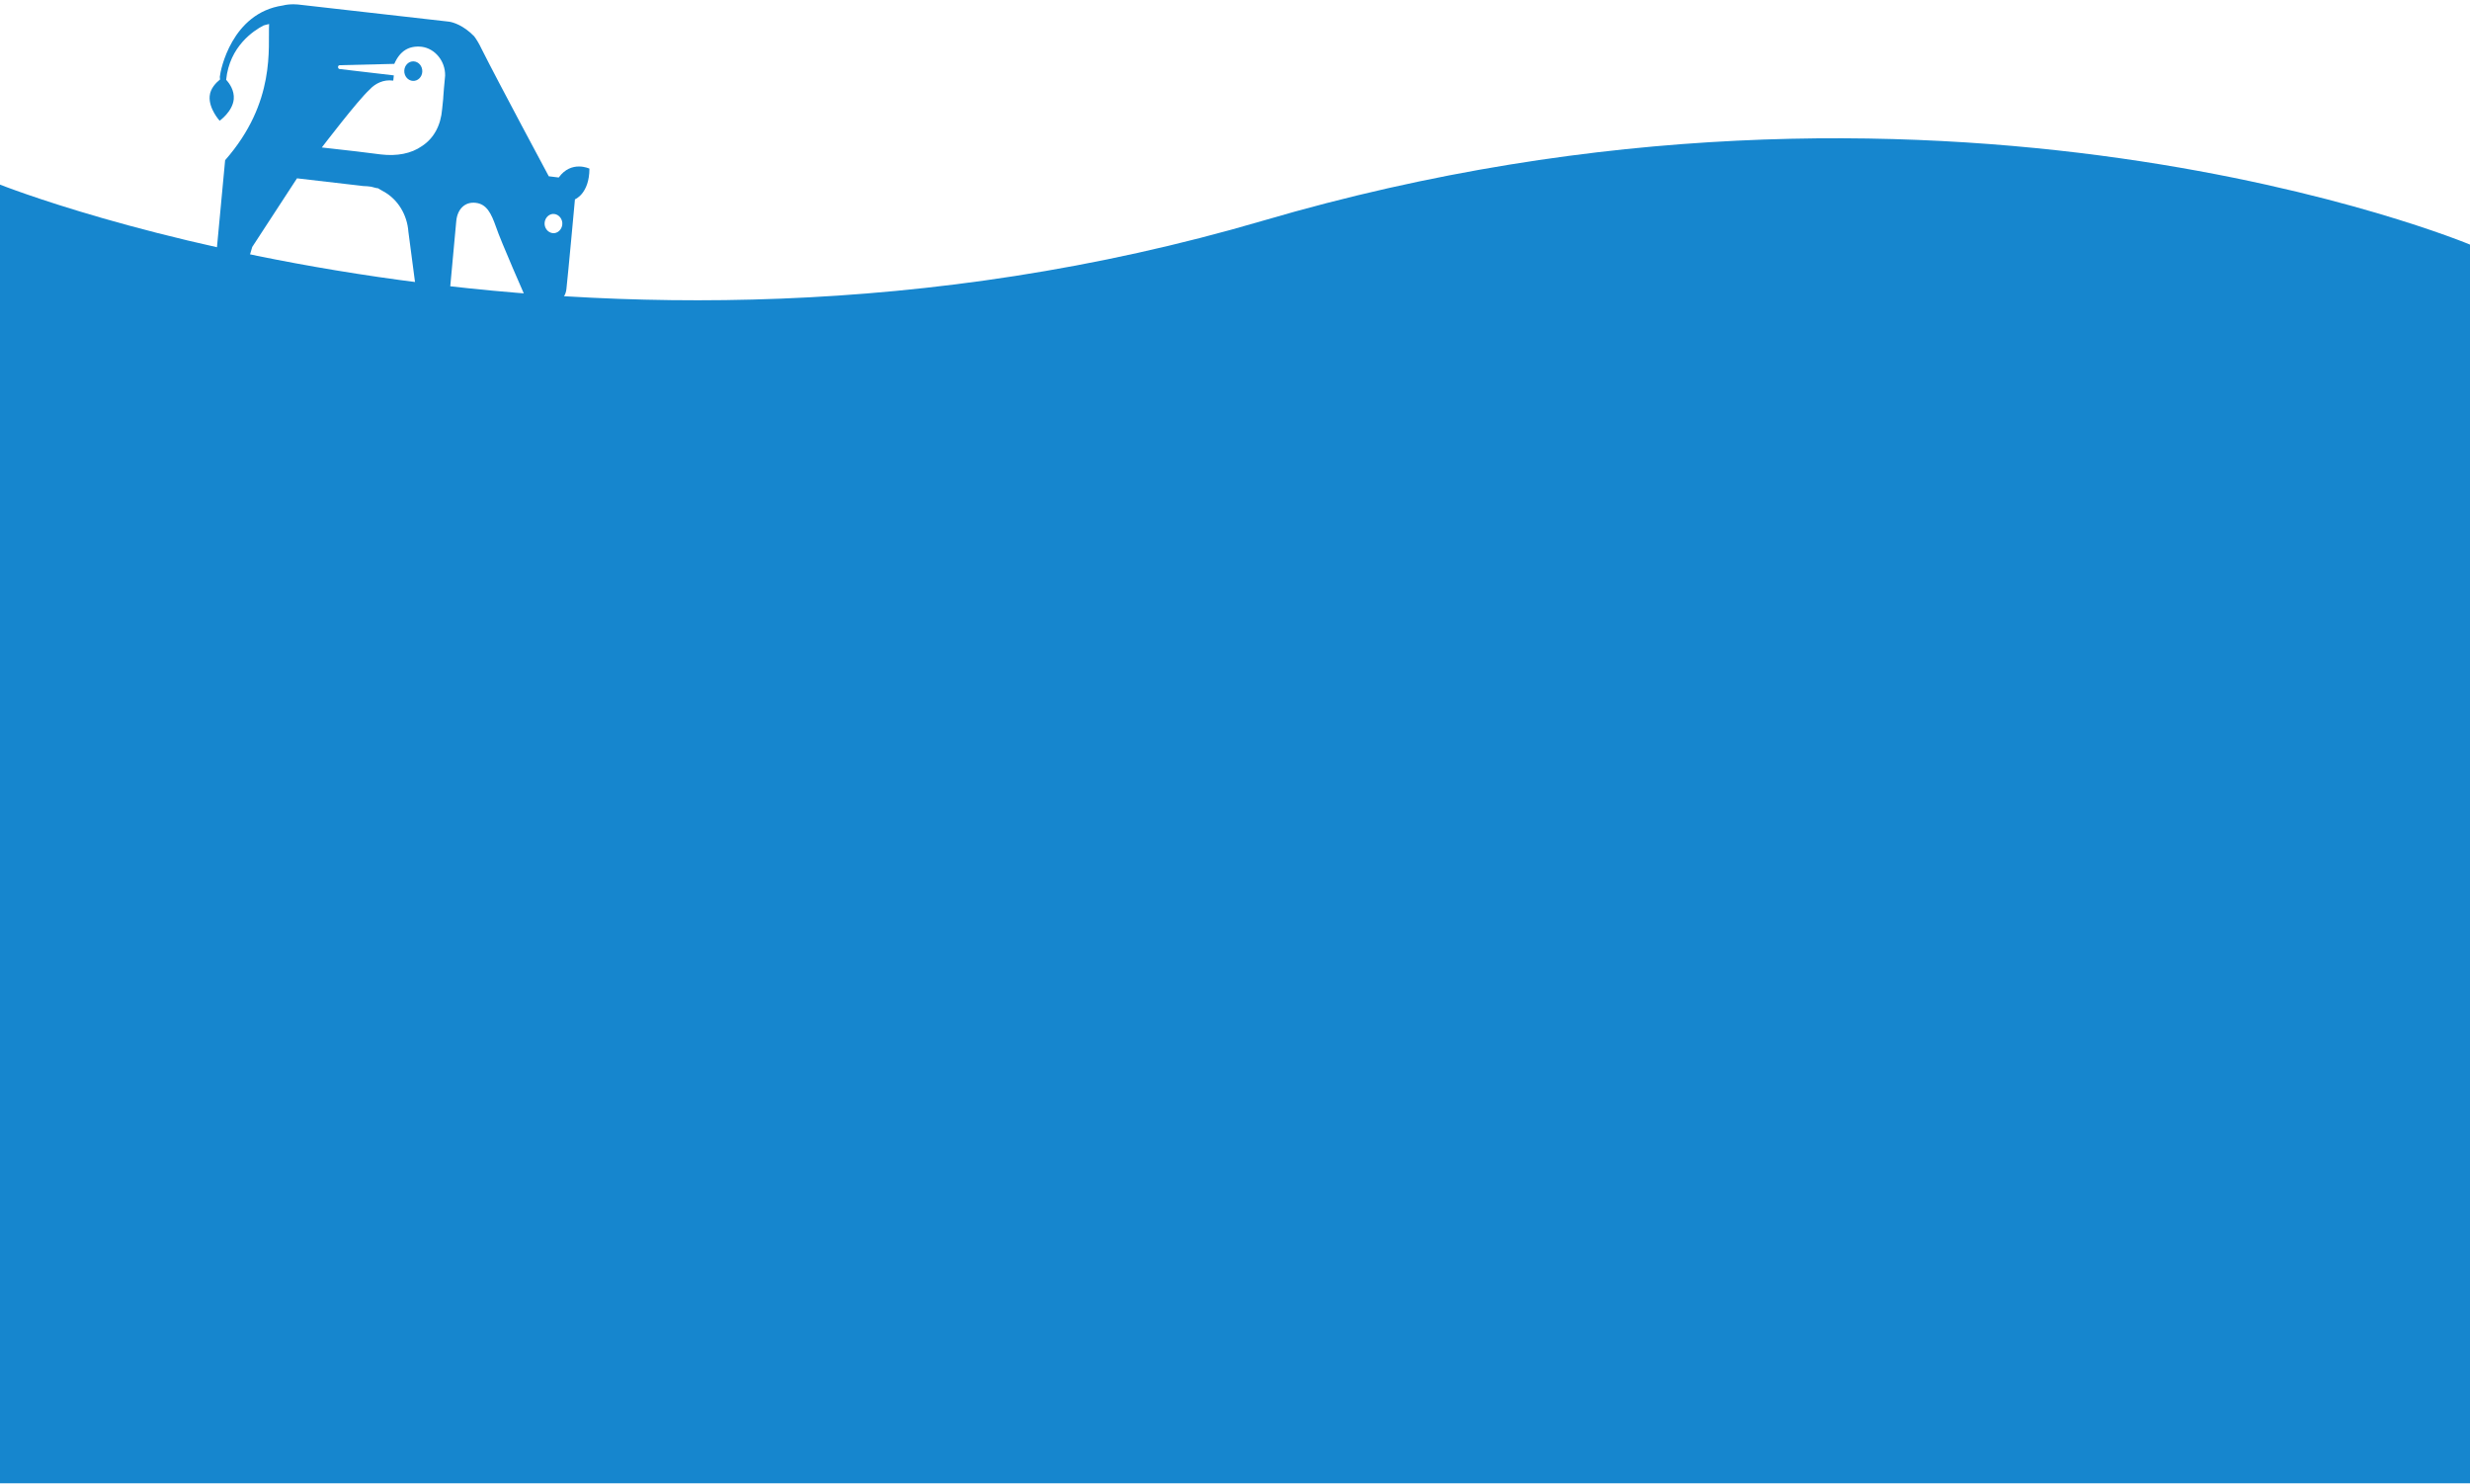
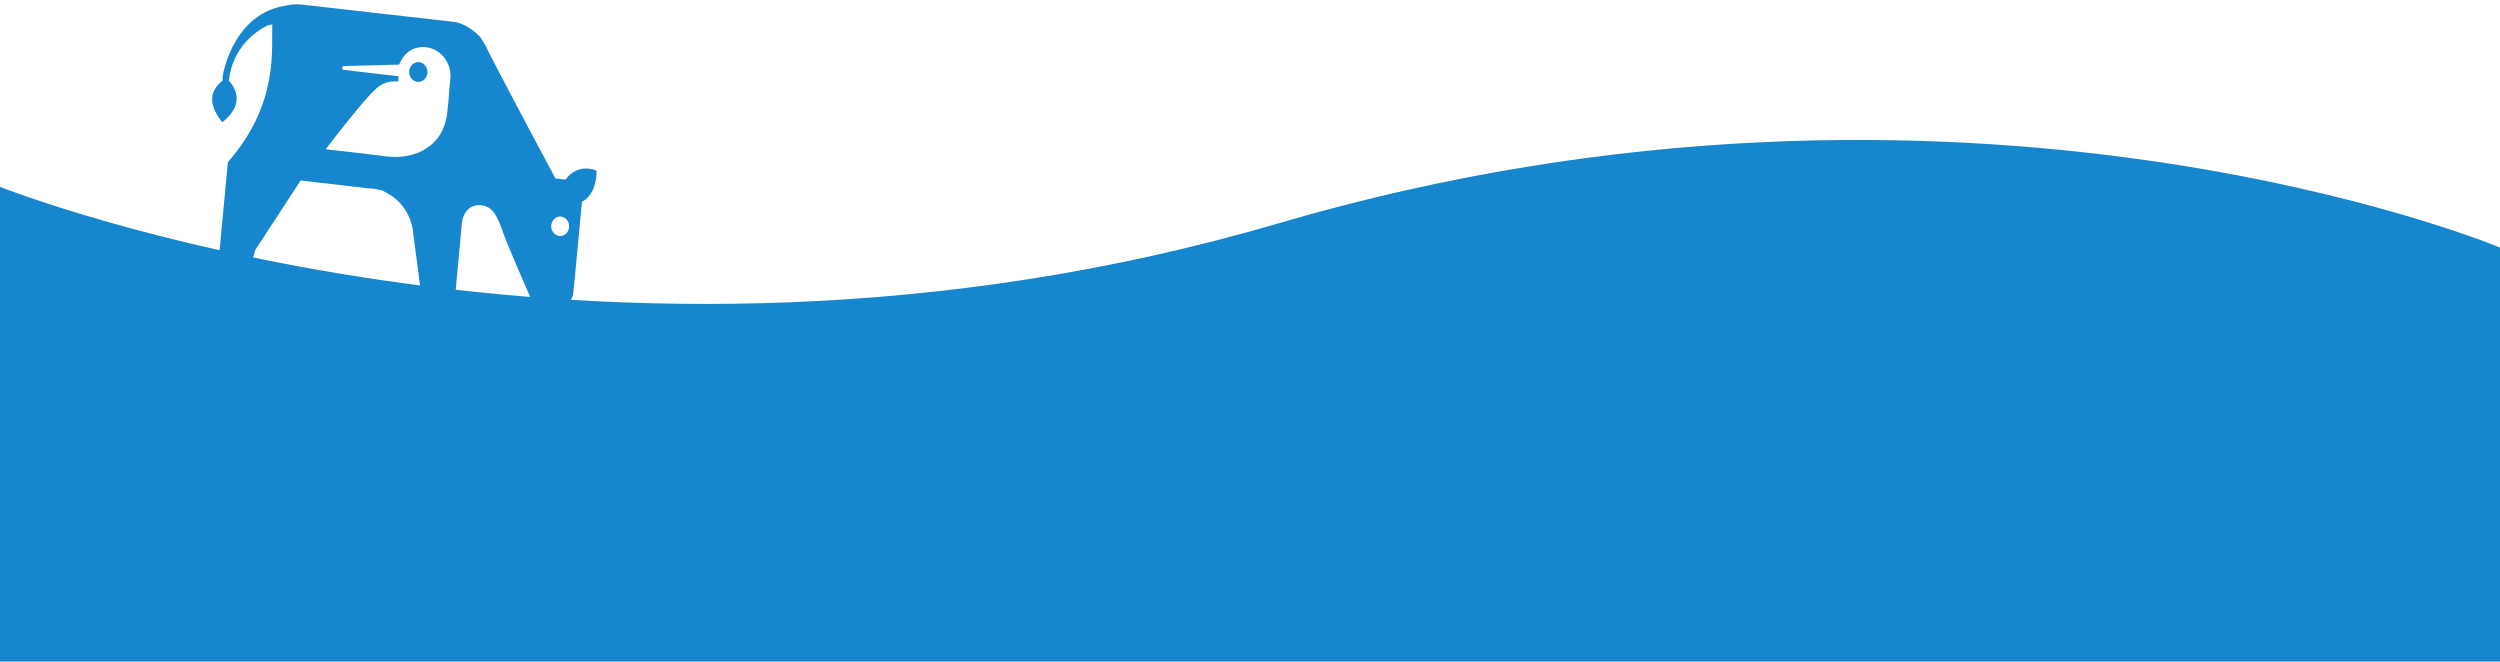
- <svg xmlns="http://www.w3.org/2000/svg" width="393" height="236" viewBox="0 0 393 236" fill="none">
-   <path d="M0 236H393V38.917C393 38.917 308.5 3.543 201 35.099C93.5 66.655 0 29.372 0 29.372V236Z" fill="#1686CE" />
+ <svg xmlns="http://www.w3.org/2000/svg" width="393" height="104" viewBox="0 0 393 104" fill="none">
+   <path d="M0 104H393V38.917C393 38.917 308.5 3.543 201 35.099C93.5 66.655 0 29.372 0 29.372V104Z" fill="#1686CE" />
  <path d="M35.011 12.645C34.971 12.365 34.978 12.198 34.978 12.198C35.072 11.146 36.882 2.06 44.991 0.876C46.237 0.552 47.564 0.734 47.564 0.734L71.431 3.444C72.095 3.535 73.718 4.011 75.443 5.771C75.833 6.293 76.218 6.925 76.596 7.724C79.349 13.212 87.316 28.046 87.316 28.046L88.9 28.241C90.914 25.454 93.784 26.83 93.784 26.83C93.774 30.836 91.479 31.716 91.479 31.716C91.479 31.716 90.367 43.844 90.126 45.946C89.938 48.05 87.984 48.114 87.984 48.114L83.743 47.611C83.743 47.611 79.656 38.325 78.925 36.116C78.143 33.904 77.431 32.475 75.694 32.272C73.956 32.069 72.777 33.286 72.597 35.169C72.417 37.051 71.581 46.188 71.581 46.188L66.113 45.565C66.113 45.565 66.113 45.565 66.115 45.509L64.98 36.88C64.784 34.143 63.291 31.727 61.082 30.497C60.581 30.192 60.178 30.004 60.129 29.945C60.129 29.945 60.129 29.945 60.078 29.943C60.026 29.94 59.873 29.932 59.67 29.866C59.265 29.733 58.857 29.655 58.447 29.634C58.242 29.623 58.038 29.612 57.781 29.599C57.525 29.585 57.22 29.513 56.964 29.5L47.255 28.373L40.133 39.292C39.544 41.153 39.282 42.531 39.282 42.531L38.106 42.413L34.272 41.987L35.82 25.487C43.952 16.235 42.616 7.483 42.817 3.821C42.403 3.911 42.091 4.005 41.935 4.053C40.361 4.86 36.51 7.383 35.984 12.697C36.525 13.282 37.302 14.38 37.194 15.766C37.01 17.759 34.948 19.208 34.948 19.208C34.948 19.208 33.178 17.278 33.363 15.284C33.464 14.066 34.373 13.168 35.011 12.645ZM87.922 37.093C88.688 37.189 89.381 36.558 89.466 35.728C89.552 34.898 88.966 34.143 88.2 34.047C87.434 33.951 86.741 34.582 86.655 35.412C86.57 36.242 87.155 36.997 87.922 37.093ZM56.723 24.089L60.605 24.573C63.16 24.875 65.437 24.439 67.129 23.249C69.028 22.014 70.139 19.958 70.348 17.354L70.519 15.694L70.521 15.638L70.528 15.472L70.638 14.031L70.823 12.037C70.867 9.702 69.202 7.722 67.108 7.444C65.064 7.225 63.642 8.096 62.736 10.162L54.101 10.373C53.947 10.365 53.789 10.468 53.782 10.634C53.776 10.801 53.871 10.973 54.025 10.981L62.661 11.995L62.575 12.825C62.524 12.822 62.524 12.822 62.473 12.819C61.094 12.635 59.735 13.231 58.821 14.24C56.955 15.921 51.204 23.463 51.204 23.463L56.723 24.089Z" fill="#1686CE" />
  <path d="M65.695 12.87C64.903 12.829 64.29 12.099 64.325 11.242C64.36 10.384 65.03 9.723 65.822 9.765C66.613 9.807 67.226 10.536 67.191 11.394C67.156 12.251 66.486 12.912 65.695 12.87Z" fill="#1686CE" />
</svg>
